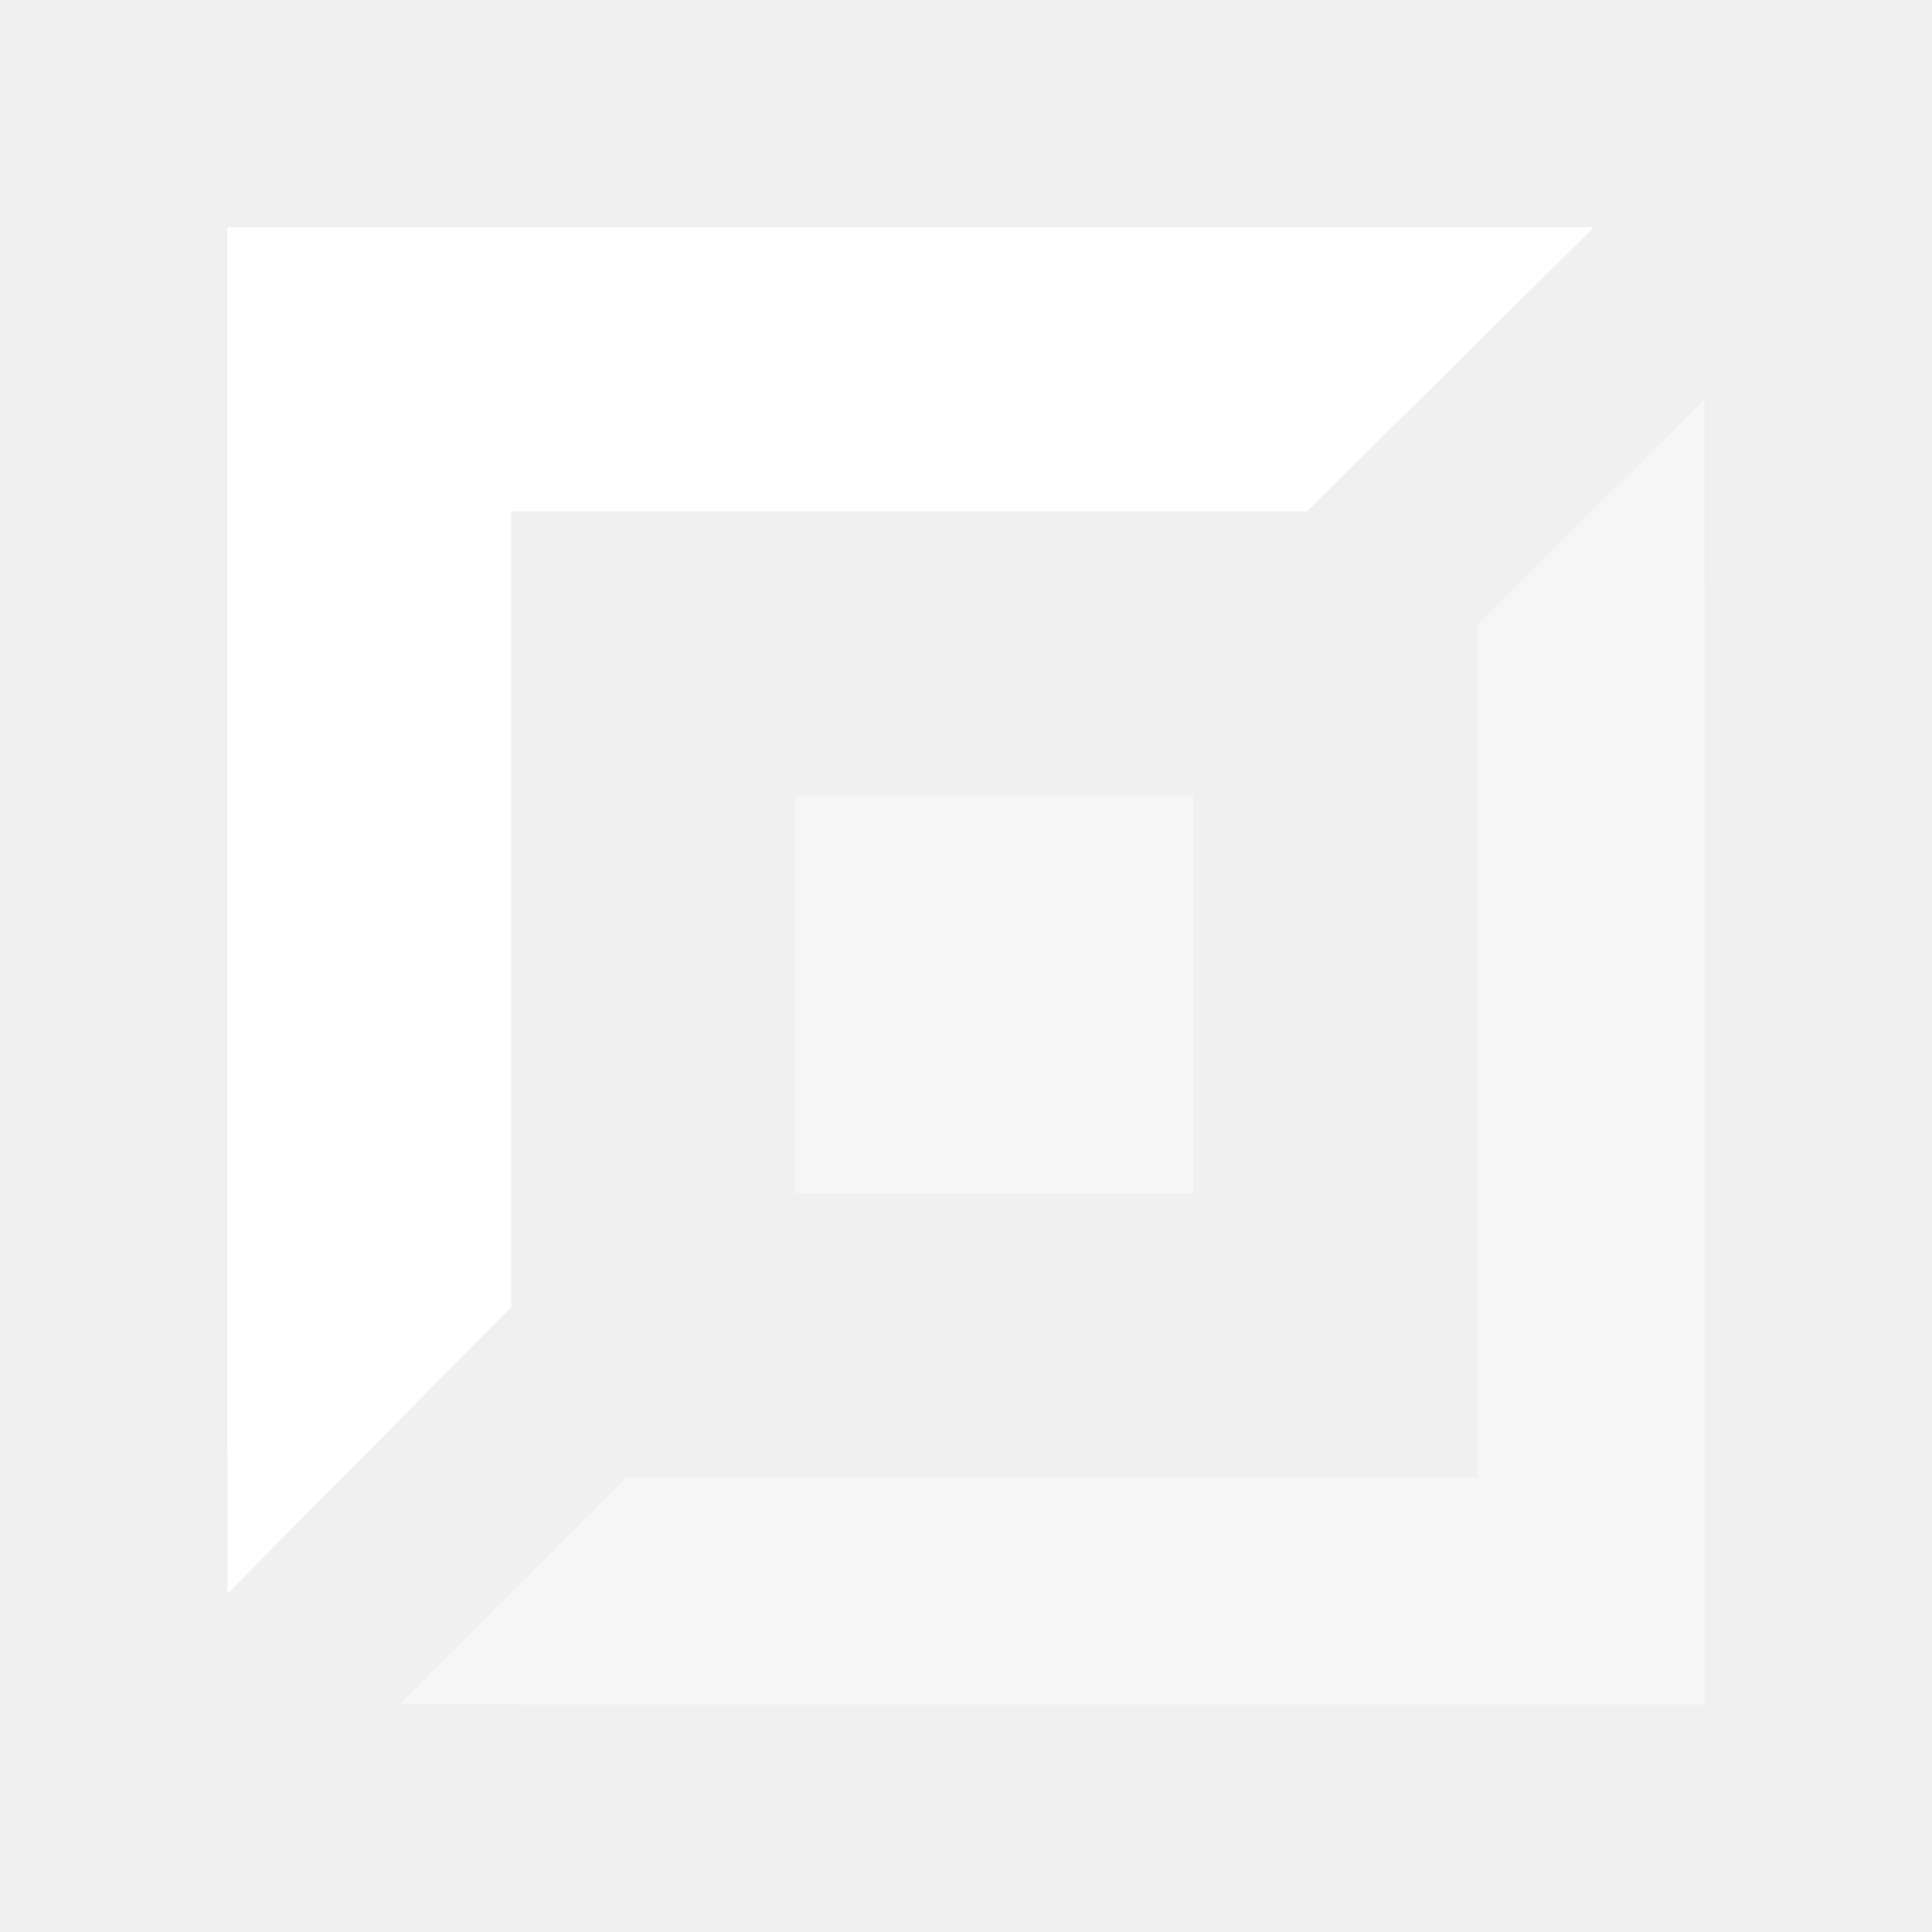
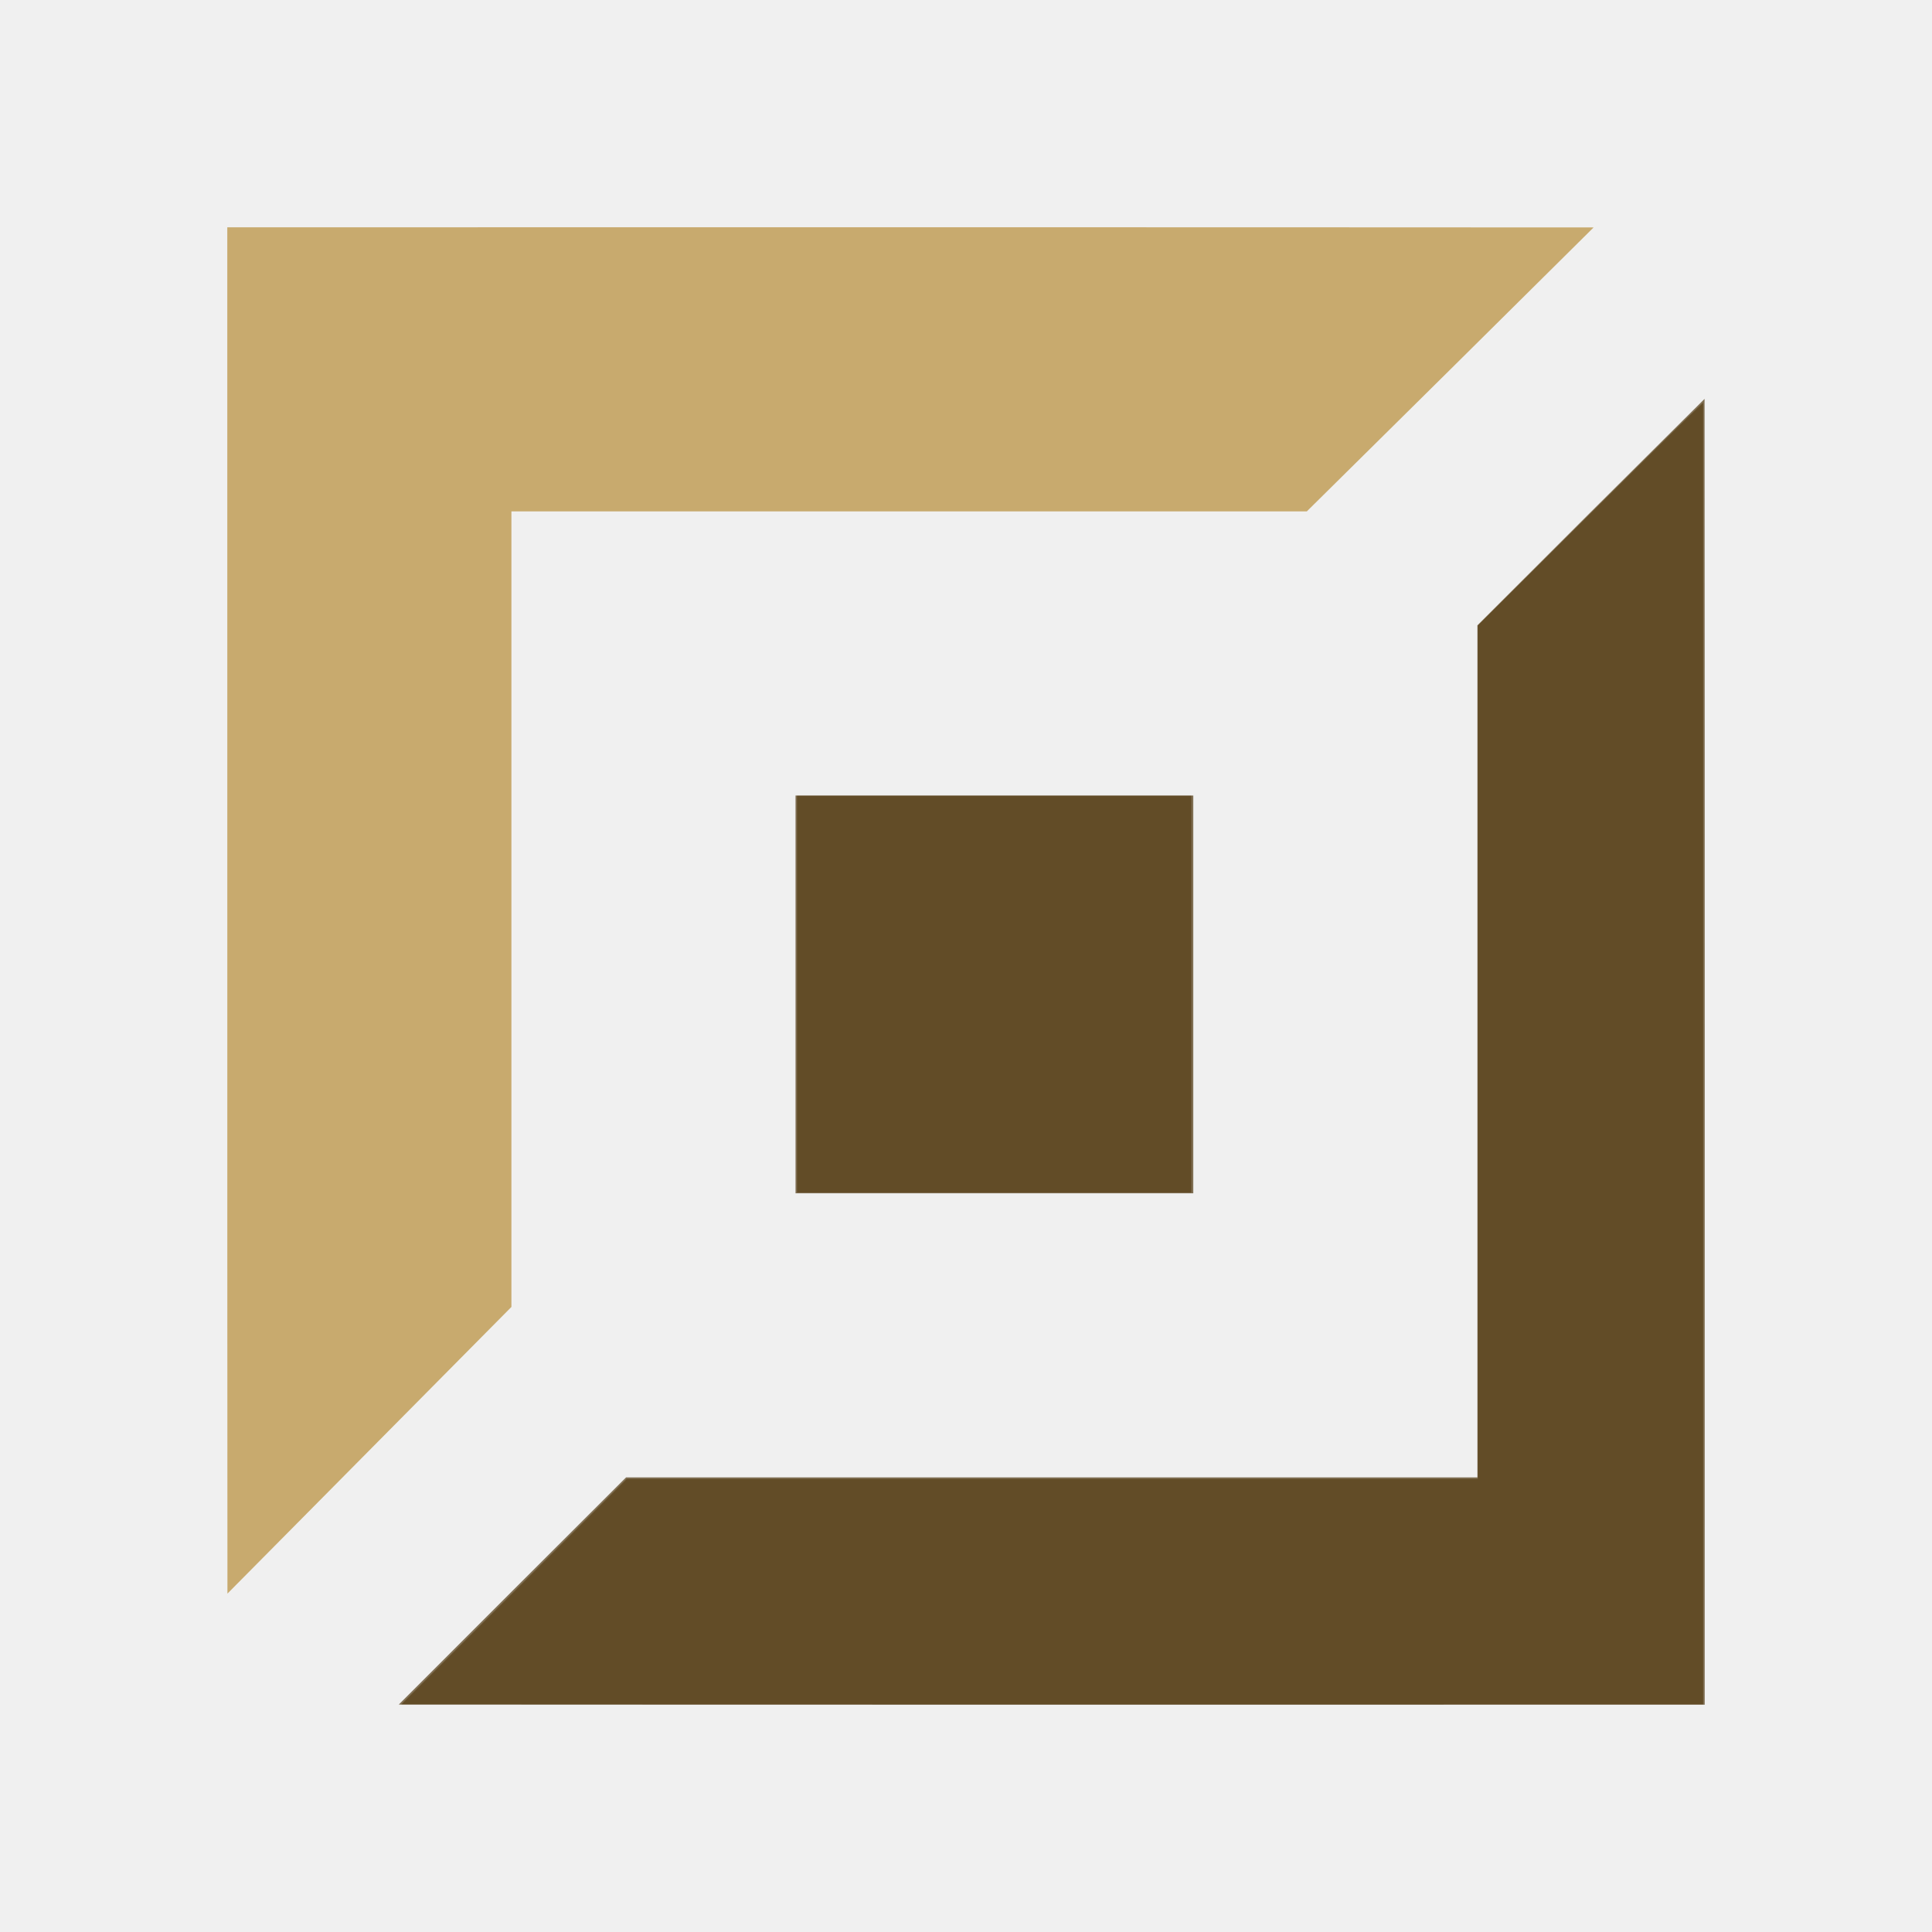
<svg xmlns="http://www.w3.org/2000/svg" width="136pt" height="136pt" viewBox="0 0 136 136">
-   <path fill="#fff" d="M16 16c32.06 0 64.12-.01 96.18.01-6.72 6.67-13.45 13.33-20.19 19.99H36v56c-6.66 6.73-13.33 13.46-19.99 20.18-.02-32.06 0-64.12-.01-96.18Z" opacity="1.00" />
-   <g fill="#fff">
-     <path d="M104 44.02c5.32-5.33 10.65-10.64 15.99-15.94.02 30.64.01 61.28.01 91.92-30.64 0-61.28.01-91.93-.01 5.33-5.34 10.66-10.66 16-15.99 19.97-.01 39.95.01 59.93 0V44.02Z" opacity="0.375" />
-     <path d="M56 56h28v28H56V56Z" opacity="0.375" />
+   <path fill="#c8aa6e" d="M16 16c32.06 0 64.12-.01 96.18.01-6.72 6.67-13.45 13.33-20.19 19.99H36v56c-6.66 6.73-13.33 13.46-19.99 20.18-.02-32.06 0-64.12-.01-96.18Z" opacity="1.00" />
+   <g fill="#59431d">
+     <path d="M104 44.02c5.32-5.33 10.65-10.64 15.99-15.94.02 30.64.01 61.28.01 91.92-30.64 0-61.28.01-91.93-.01 5.33-5.34 10.66-10.66 16-15.99 19.97-.01 39.95.01 59.93 0V44.02Z" opacity="0.75" />
+     <path d="M56 56h28v28H56V56Z" opacity="0.75" />
  </g>
+   <path d="m48.253 149.385 10.574-10.576h79.872V58.717l9.089-9.036c4.999-4.97 9.758-9.676 10.576-10.458l1.487-1.423V159.96H37.679Z" style="fill:#624c27;stroke:none;stroke-width:.22;fill-opacity:1" transform="scale(.75)" />
+   <path d="M74.803 93.31V74.694h37.016v37.236H74.803Z" style="fill:#624c27;stroke:none;stroke-width:.22;fill-opacity:1" transform="scale(.75)" />
</svg>
